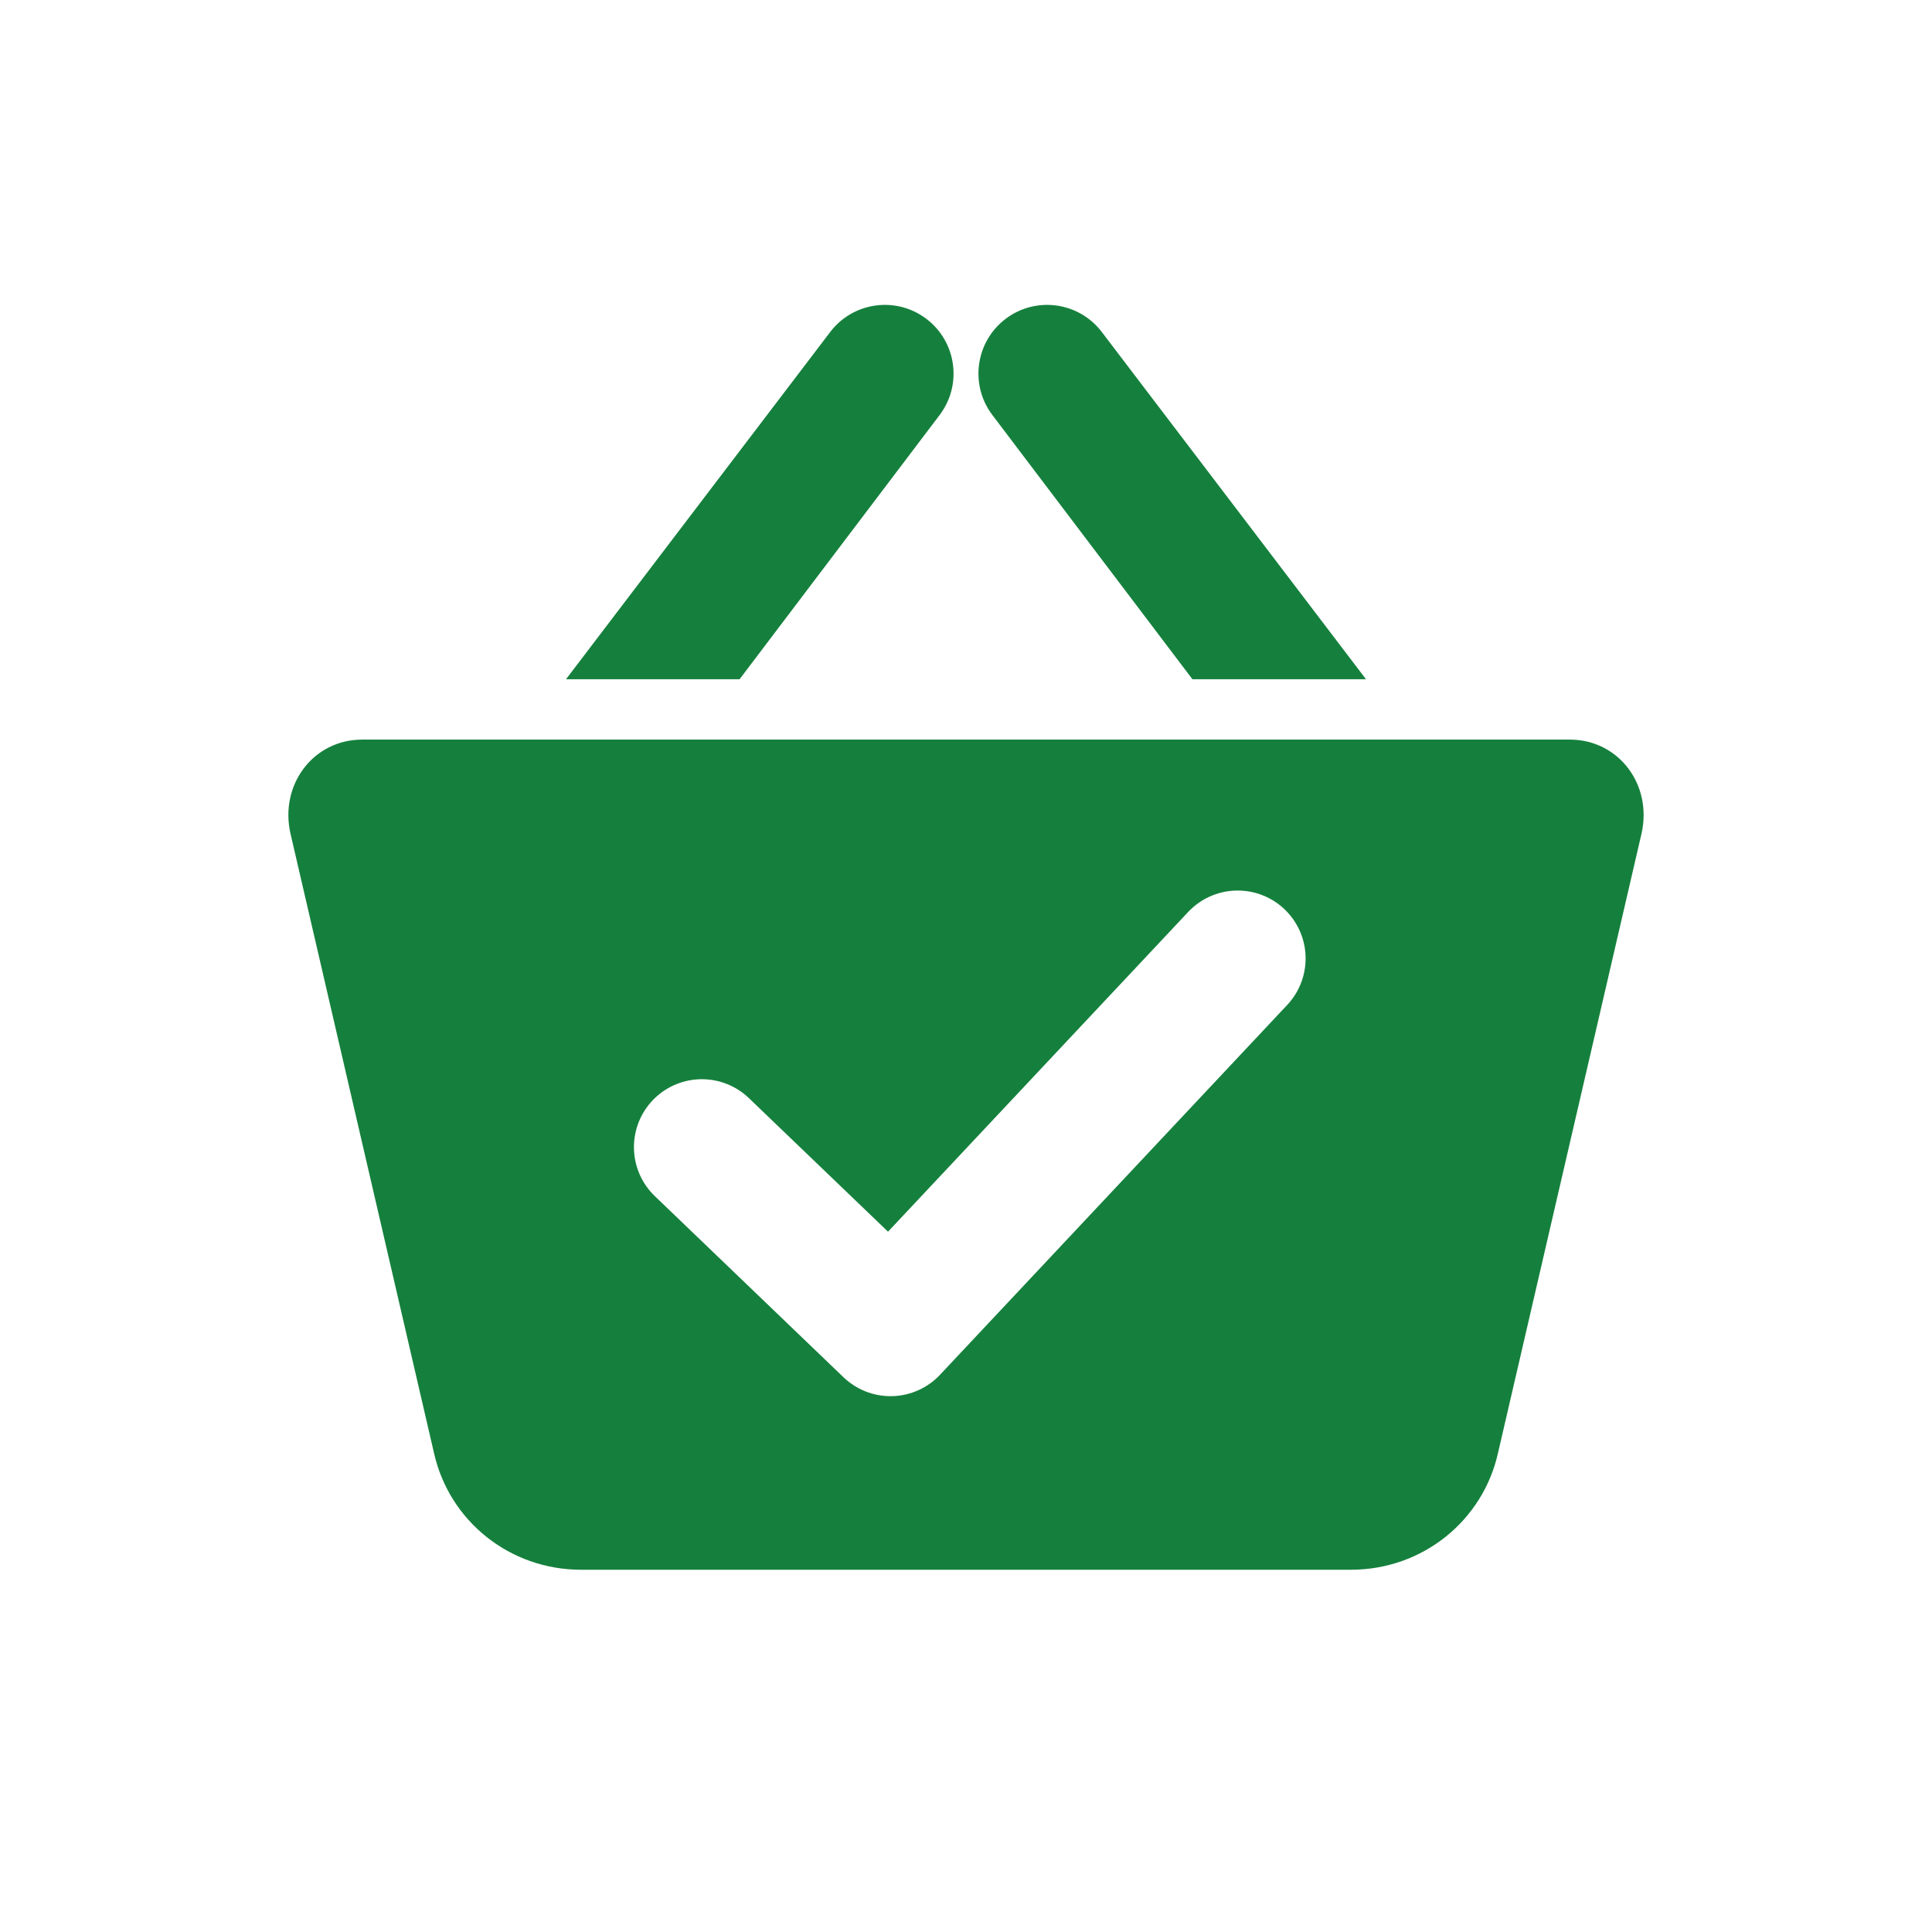
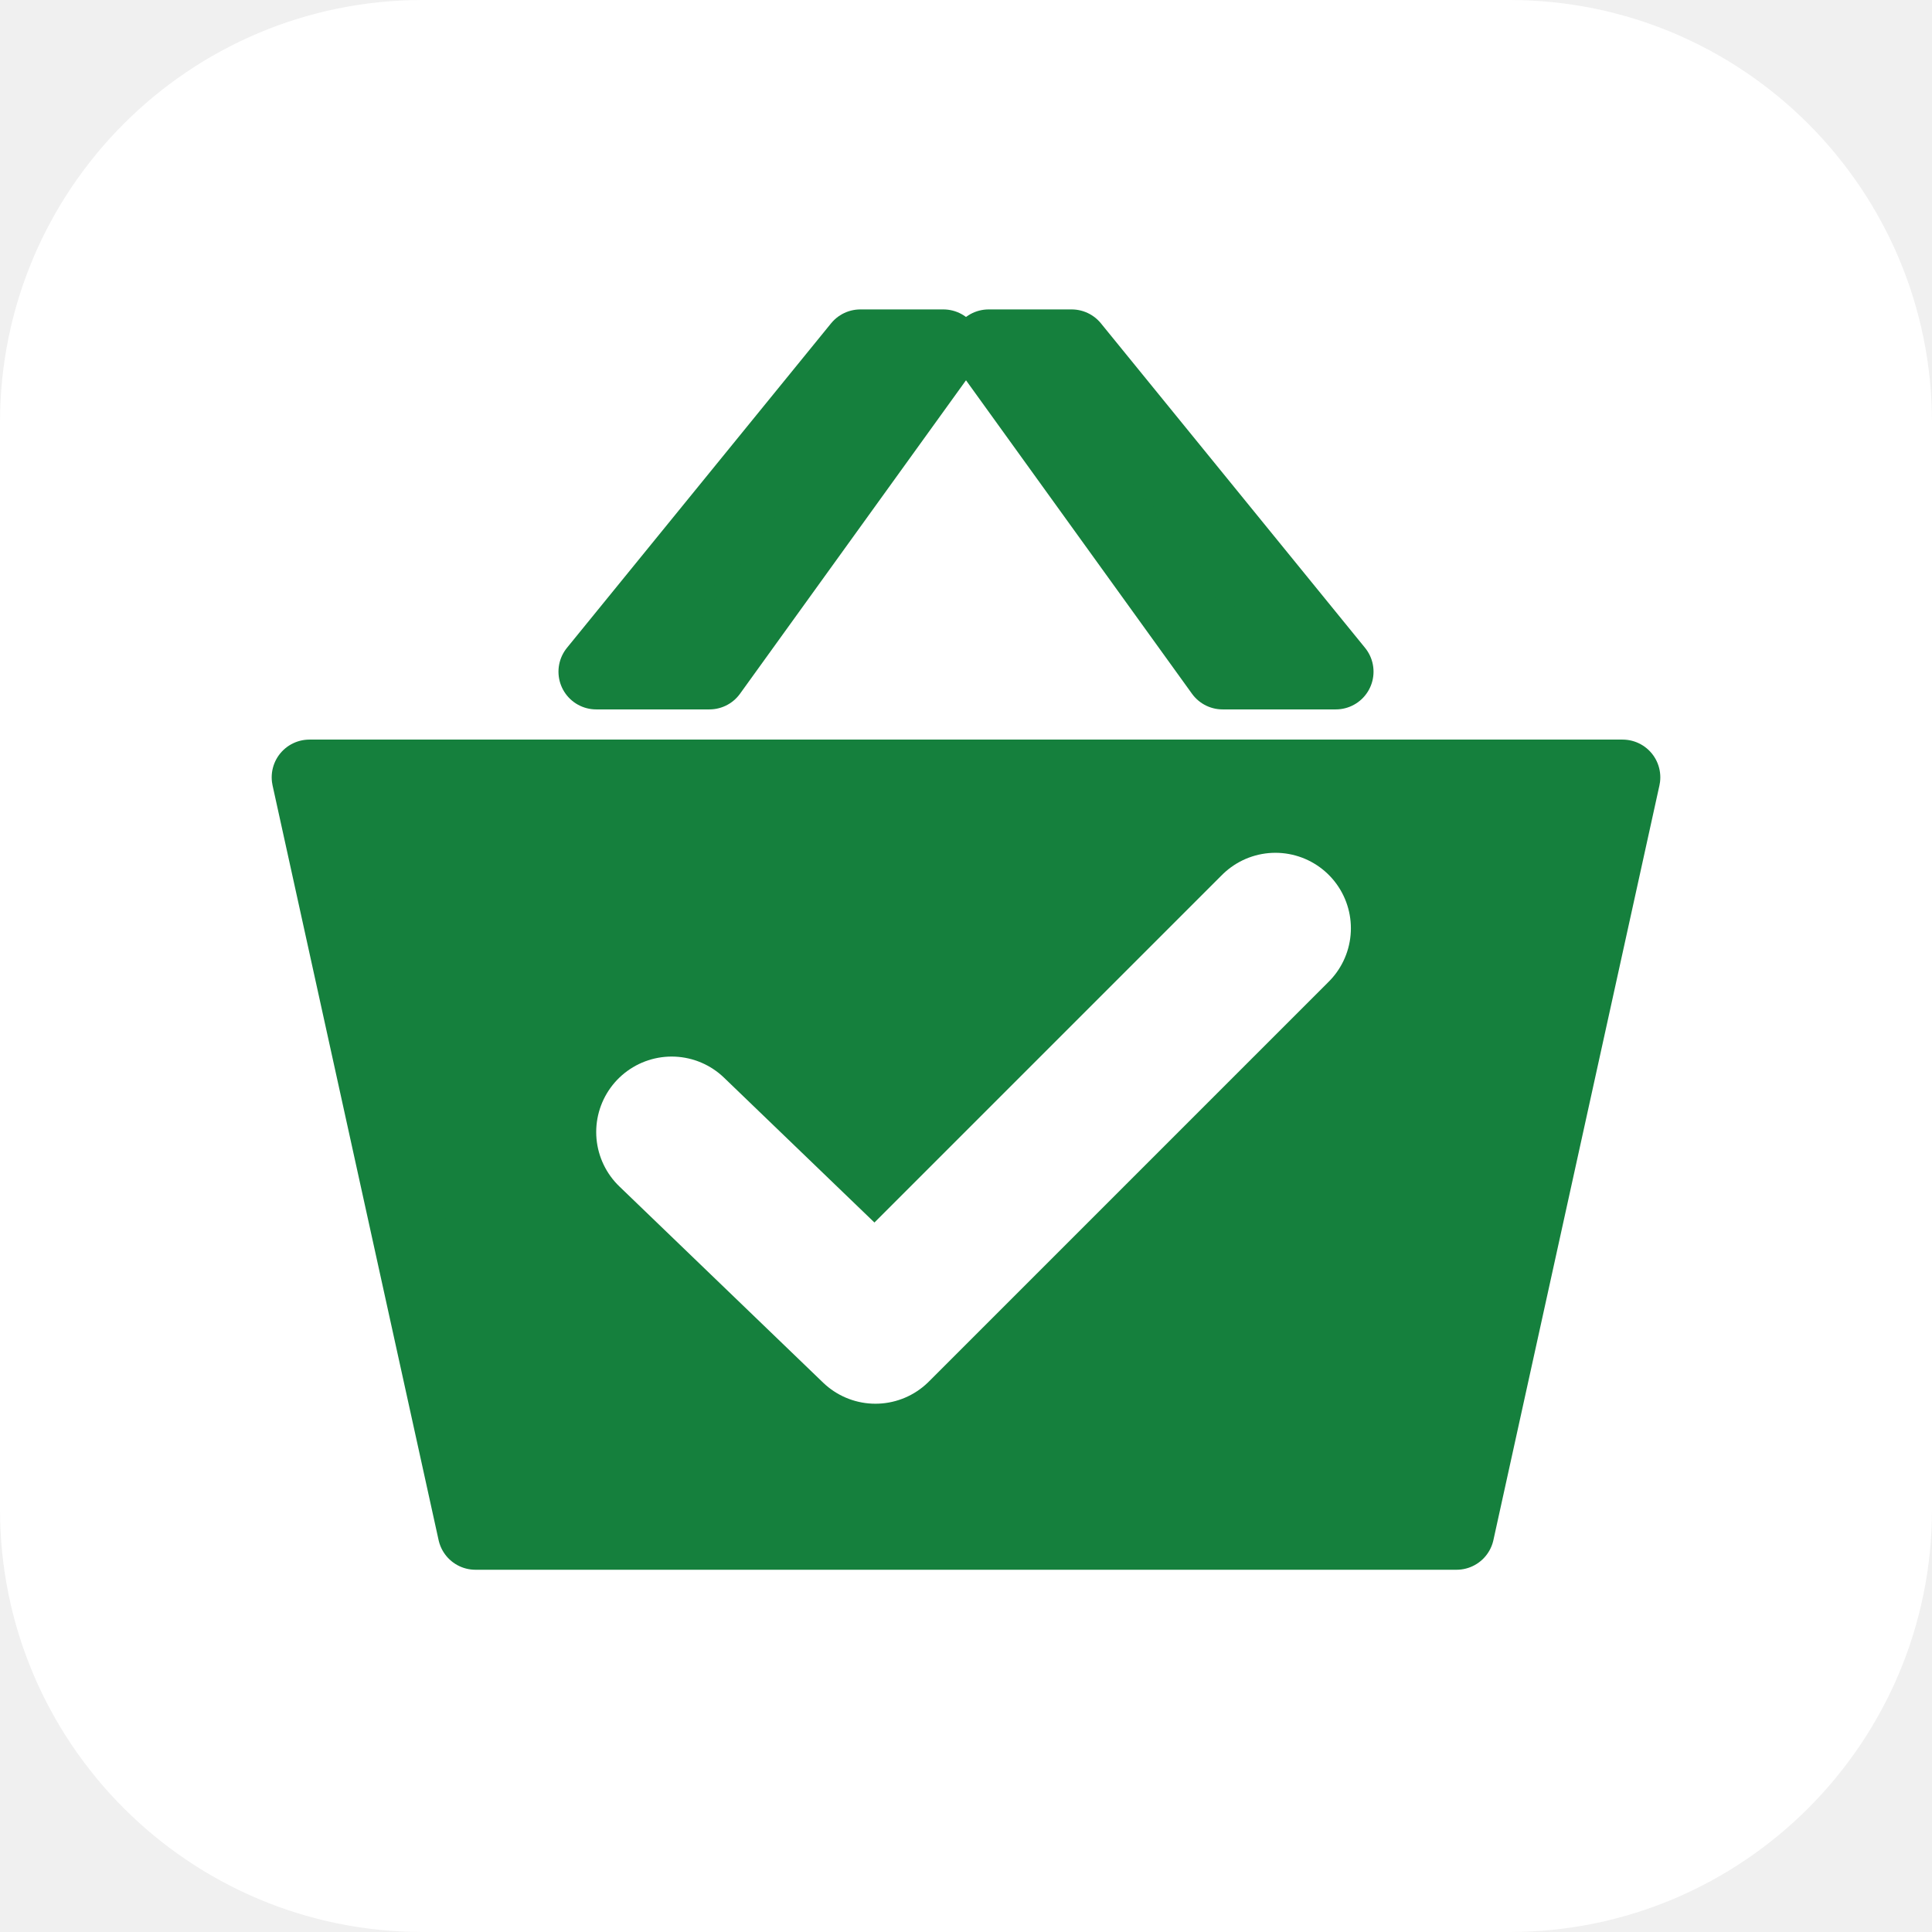
<svg xmlns="http://www.w3.org/2000/svg" viewBox="0 0 512 512">
-   <rect width="512" height="512" fill="#ffffff" />
-   <g fill="#15803D">
-     <path d="M96 196h320c13 0 22 12 19 25l-38 164c-4 18-20 31-39 31H154c-19 0-35-13-39-31L77 221c-3-13 6-25 19-25z" />
-     <path d="M150 180l70-92a18 18 0 0 1 29 22l-53 70zM362 180l-70-92a18 18 0 0 0-29 22l53 70z" />
+   <rect width="512" height="512" rx="112" ry="112" fill="#ffffff" />
+   <g fill="#15803D" stroke="#15803D" stroke-width="20" stroke-linejoin="round">
+     <path d="M158 178 L228 92 L250 92 L188 178 Z" />
+     <path d="M354 178 L284 92 L262 92 L324 178 Z" />
+     <path d="M82 206 H430 L386 406 H126 Z" />
  </g>
-   <path d="M186 304l50 48 92-98" fill="none" stroke="#ffffff" stroke-width="36" stroke-linecap="round" stroke-linejoin="round" />
+   <path d="M178 300 L232 352 L338 246" fill="none" stroke="#ffffff" stroke-width="40" stroke-linecap="round" stroke-linejoin="round" />
</svg>
